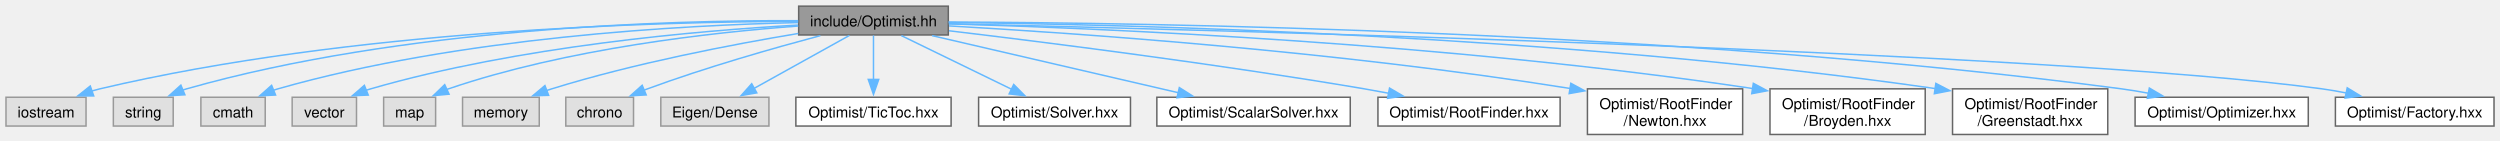
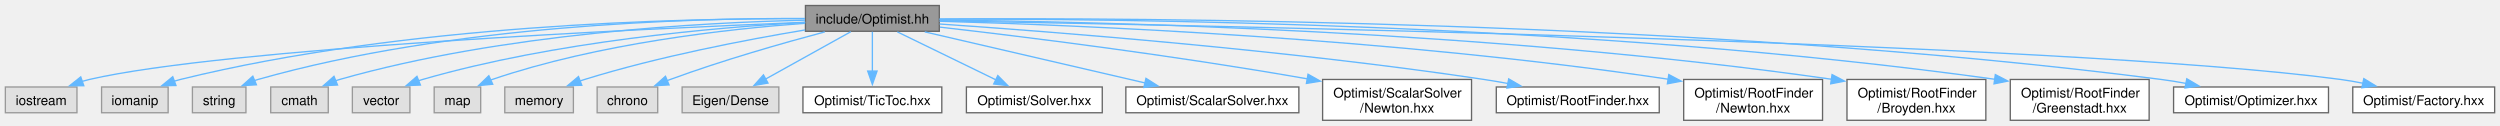
- <svg xmlns="http://www.w3.org/2000/svg" xmlns:xlink="http://www.w3.org/1999/xlink" width="1671pt" height="94pt" viewBox="0.00 0.00 1670.75 93.75">
+ <svg xmlns="http://www.w3.org/2000/svg" xmlns:xlink="http://www.w3.org/1999/xlink" width="1868pt" height="94pt" viewBox="0.00 0.00 1867.75 93.75">
  <g id="graph0" class="graph" transform="scale(1 1) rotate(0) translate(4 89.75)">
    <g id="Node000001" class="node">
      <g id="a_Node000001">
        <a xlink:title=" ">
-           <polygon fill="#999999" stroke="#666666" points="629.75,-85.75 529.75,-85.75 529.75,-66.5 629.75,-66.5 629.75,-85.75" />
-           <text text-anchor="middle" x="579.75" y="-72.25" font-family="Helvetica,sans-Serif" font-size="10.00">include/Optimist.hh</text>
+           <polygon fill="#999999" stroke="#666666" points="697.75,-85.75 597.75,-85.75 597.75,-66.5 697.75,-66.5 697.75,-85.75" />
+           <text text-anchor="middle" x="647.75" y="-72.25" font-family="Helvetica,sans-Serif" font-size="10.00">include/Optimist.hh</text>
        </a>
      </g>
    </g>
    <g id="Node000002" class="node">
      <g id="a_Node000002">
        <a xlink:title=" ">
          <polygon fill="#e0e0e0" stroke="#999999" points="53.5,-24.88 0,-24.88 0,-5.63 53.5,-5.63 53.5,-24.88" />
          <text text-anchor="middle" x="26.75" y="-11.38" font-family="Helvetica,sans-Serif" font-size="10.00">iostream</text>
        </a>
      </g>
    </g>
    <g id="edge1_Node000001_Node000002" class="edge">
      <g id="a_edge1_Node000001_Node000002">
        <a xlink:title=" ">
-           <path fill="none" stroke="#63b8ff" d="M529.44,-75.59C436.13,-75.4 230.45,-70.03 62.75,-30.5 60.99,-30.09 59.2,-29.6 57.41,-29.06" />
-           <polygon fill="#63b8ff" stroke="#63b8ff" points="58.62,-25.78 48.03,-25.8 56.32,-32.39 58.62,-25.78" />
+           <path fill="none" stroke="#63b8ff" d="M597.68,-73.24C475.36,-68.32 163.99,-53.83 62.75,-30.5 60.99,-30.09 59.2,-29.62 57.41,-29.08" />
+           <polygon fill="#63b8ff" stroke="#63b8ff" points="58.62,-25.8 48.02,-25.83 56.32,-32.41 58.62,-25.8" />
        </a>
      </g>
    </g>
    <g id="Node000003" class="node">
      <g id="a_Node000003">
        <a xlink:title=" ">
-           <polygon fill="#e0e0e0" stroke="#999999" points="111.75,-24.88 71.75,-24.88 71.75,-5.63 111.75,-5.63 111.75,-24.88" />
-           <text text-anchor="middle" x="91.75" y="-11.38" font-family="Helvetica,sans-Serif" font-size="10.00">string</text>
+           <polygon fill="#e0e0e0" stroke="#999999" points="121.62,-24.88 71.88,-24.88 71.88,-5.63 121.62,-5.63 121.62,-24.88" />
+           <text text-anchor="middle" x="96.75" y="-11.38" font-family="Helvetica,sans-Serif" font-size="10.00">iomanip</text>
        </a>
      </g>
    </g>
    <g id="edge2_Node000001_Node000003" class="edge">
      <g id="a_edge2_Node000001_Node000003">
        <a xlink:title=" ">
-           <path fill="none" stroke="#63b8ff" d="M529.42,-76.06C443.78,-76.38 264.96,-71.47 120.75,-30.5 119.78,-30.22 118.81,-29.92 117.83,-29.59" />
-           <polygon fill="#63b8ff" stroke="#63b8ff" points="119.57,-26.52 108.99,-25.89 116.87,-32.98 119.57,-26.52" />
+           <path fill="none" stroke="#63b8ff" d="M597.37,-75.91C503.92,-76.25 298.05,-71.71 130.75,-30.5 129.16,-30.11 127.54,-29.65 125.93,-29.15" />
+           <polygon fill="#63b8ff" stroke="#63b8ff" points="127.47,-25.99 116.88,-25.83 125.06,-32.56 127.47,-25.99" />
        </a>
      </g>
    </g>
    <g id="Node000004" class="node">
      <g id="a_Node000004">
        <a xlink:title=" ">
-           <polygon fill="#e0e0e0" stroke="#999999" points="173.25,-24.88 130.25,-24.88 130.25,-5.63 173.25,-5.63 173.25,-24.88" />
-           <text text-anchor="middle" x="151.75" y="-11.38" font-family="Helvetica,sans-Serif" font-size="10.00">cmath</text>
+           <polygon fill="#e0e0e0" stroke="#999999" points="179.75,-24.88 139.75,-24.88 139.75,-5.63 179.75,-5.63 179.75,-24.88" />
+           <text text-anchor="middle" x="159.75" y="-11.38" font-family="Helvetica,sans-Serif" font-size="10.00">string</text>
        </a>
      </g>
    </g>
    <g id="edge3_Node000001_Node000004" class="edge">
      <g id="a_edge3_Node000001_Node000004">
        <a xlink:title=" ">
-           <path fill="none" stroke="#63b8ff" d="M529.4,-74.78C452.86,-73.08 303.28,-65.13 181.75,-30.5 180.76,-30.22 179.75,-29.9 178.75,-29.56" />
-           <polygon fill="#63b8ff" stroke="#63b8ff" points="180.17,-26.36 169.59,-25.83 177.52,-32.85 180.17,-26.36" />
+           <path fill="none" stroke="#63b8ff" d="M597.42,-76.06C511.78,-76.38 332.96,-71.47 188.75,-30.5 187.78,-30.22 186.81,-29.92 185.83,-29.59" />
+           <polygon fill="#63b8ff" stroke="#63b8ff" points="187.57,-26.52 176.99,-25.89 184.87,-32.98 187.57,-26.52" />
        </a>
      </g>
    </g>
    <g id="Node000005" class="node">
      <g id="a_Node000005">
        <a xlink:title=" ">
-           <polygon fill="#e0e0e0" stroke="#999999" points="234.25,-24.88 191.25,-24.88 191.25,-5.63 234.25,-5.63 234.25,-24.88" />
-           <text text-anchor="middle" x="212.75" y="-11.38" font-family="Helvetica,sans-Serif" font-size="10.00">vector</text>
+           <polygon fill="#e0e0e0" stroke="#999999" points="241.25,-24.88 198.25,-24.88 198.25,-5.63 241.25,-5.63 241.25,-24.88" />
+           <text text-anchor="middle" x="219.75" y="-11.38" font-family="Helvetica,sans-Serif" font-size="10.00">cmath</text>
        </a>
      </g>
    </g>
    <g id="edge4_Node000001_Node000005" class="edge">
      <g id="a_edge4_Node000001_Node000005">
        <a xlink:title=" ">
-           <path fill="none" stroke="#63b8ff" d="M529.26,-73.11C462.68,-69.39 342.4,-59.02 243.75,-30.5 242.75,-30.21 241.75,-29.9 240.74,-29.56" />
-           <polygon fill="#63b8ff" stroke="#63b8ff" points="242.1,-26.33 231.51,-25.89 239.51,-32.84 242.1,-26.33" />
+           <path fill="none" stroke="#63b8ff" d="M597.4,-74.78C520.86,-73.08 371.28,-65.13 249.75,-30.5 248.76,-30.22 247.75,-29.9 246.75,-29.56" />
+           <polygon fill="#63b8ff" stroke="#63b8ff" points="248.17,-26.36 237.59,-25.83 245.52,-32.85 248.17,-26.36" />
        </a>
      </g>
    </g>
    <g id="Node000006" class="node">
      <g id="a_Node000006">
        <a xlink:title=" ">
-           <polygon fill="#e0e0e0" stroke="#999999" points="287.12,-24.88 252.38,-24.88 252.38,-5.63 287.12,-5.63 287.12,-24.88" />
-           <text text-anchor="middle" x="269.75" y="-11.38" font-family="Helvetica,sans-Serif" font-size="10.00">map</text>
+           <polygon fill="#e0e0e0" stroke="#999999" points="302.25,-24.88 259.25,-24.88 259.25,-5.63 302.25,-5.63 302.25,-24.88" />
+           <text text-anchor="middle" x="280.75" y="-11.38" font-family="Helvetica,sans-Serif" font-size="10.00">vector</text>
        </a>
      </g>
    </g>
    <g id="edge5_Node000001_Node000006" class="edge">
      <g id="a_edge5_Node000001_Node000006">
        <a xlink:title=" ">
-           <path fill="none" stroke="#63b8ff" d="M529.5,-72.47C471.75,-68.23 374.76,-57.44 295.75,-30.5 295.38,-30.38 295.02,-30.25 294.65,-30.11" />
-           <polygon fill="#63b8ff" stroke="#63b8ff" points="296.12,-26.93 285.57,-25.94 293.2,-33.3 296.12,-26.93" />
+           <path fill="none" stroke="#63b8ff" d="M597.26,-73.11C530.68,-69.39 410.4,-59.02 311.75,-30.5 310.75,-30.21 309.75,-29.9 308.74,-29.56" />
+           <polygon fill="#63b8ff" stroke="#63b8ff" points="310.1,-26.33 299.51,-25.89 307.51,-32.84 310.1,-26.33" />
        </a>
      </g>
    </g>
    <g id="Node000007" class="node">
      <g id="a_Node000007">
        <a xlink:title=" ">
-           <polygon fill="#e0e0e0" stroke="#999999" points="356.38,-24.88 305.12,-24.88 305.12,-5.63 356.38,-5.63 356.38,-24.88" />
-           <text text-anchor="middle" x="330.75" y="-11.38" font-family="Helvetica,sans-Serif" font-size="10.00">memory</text>
+           <polygon fill="#e0e0e0" stroke="#999999" points="355.12,-24.88 320.38,-24.88 320.38,-5.63 355.12,-5.63 355.12,-24.88" />
+           <text text-anchor="middle" x="337.75" y="-11.38" font-family="Helvetica,sans-Serif" font-size="10.00">map</text>
        </a>
      </g>
    </g>
    <g id="edge6_Node000001_Node000007" class="edge">
      <g id="a_edge6_Node000001_Node000007">
        <a xlink:title=" ">
-           <path fill="none" stroke="#63b8ff" d="M529.53,-67.51C485.51,-60.18 420.09,-47.67 364.75,-30.5 363.59,-30.14 362.41,-29.75 361.23,-29.35" />
-           <polygon fill="#63b8ff" stroke="#63b8ff" points="362.66,-26.15 352.06,-25.88 360.18,-32.69 362.66,-26.15" />
+           <path fill="none" stroke="#63b8ff" d="M597.5,-72.47C539.75,-68.23 442.76,-57.44 363.75,-30.5 363.38,-30.38 363.02,-30.25 362.65,-30.11" />
+           <polygon fill="#63b8ff" stroke="#63b8ff" points="364.12,-26.93 353.57,-25.94 361.2,-33.3 364.12,-26.93" />
        </a>
      </g>
    </g>
    <g id="Node000008" class="node">
      <g id="a_Node000008">
        <a xlink:title=" ">
-           <polygon fill="#e0e0e0" stroke="#999999" points="419.38,-24.88 374.12,-24.88 374.12,-5.63 419.38,-5.63 419.38,-24.88" />
-           <text text-anchor="middle" x="396.75" y="-11.38" font-family="Helvetica,sans-Serif" font-size="10.00">chrono</text>
+           <polygon fill="#e0e0e0" stroke="#999999" points="424.38,-24.88 373.12,-24.88 373.12,-5.63 424.38,-5.63 424.38,-24.88" />
+           <text text-anchor="middle" x="398.75" y="-11.38" font-family="Helvetica,sans-Serif" font-size="10.00">memory</text>
        </a>
      </g>
    </g>
    <g id="edge7_Node000001_Node000008" class="edge">
      <g id="a_edge7_Node000001_Node000008">
        <a xlink:title=" ">
-           <path fill="none" stroke="#63b8ff" d="M544.23,-66.05C513.36,-57.82 467.61,-44.82 428.75,-30.5 427.96,-30.21 427.16,-29.91 426.35,-29.6" />
-           <polygon fill="#63b8ff" stroke="#63b8ff" points="427.85,-26.43 417.27,-25.84 425.17,-32.89 427.85,-26.43" />
+           <path fill="none" stroke="#63b8ff" d="M597.53,-67.51C553.51,-60.18 488.09,-47.67 432.75,-30.5 431.59,-30.14 430.41,-29.75 429.23,-29.35" />
+           <polygon fill="#63b8ff" stroke="#63b8ff" points="430.66,-26.15 420.06,-25.88 428.18,-32.69 430.66,-26.15" />
        </a>
      </g>
    </g>
    <g id="Node000009" class="node">
      <g id="a_Node000009">
        <a xlink:title=" ">
-           <polygon fill="#e0e0e0" stroke="#999999" points="509.88,-24.88 437.62,-24.88 437.62,-5.63 509.88,-5.63 509.88,-24.88" />
-           <text text-anchor="middle" x="473.75" y="-11.38" font-family="Helvetica,sans-Serif" font-size="10.00">Eigen/Dense</text>
+           <polygon fill="#e0e0e0" stroke="#999999" points="487.38,-24.88 442.12,-24.88 442.12,-5.63 487.38,-5.63 487.38,-24.88" />
+           <text text-anchor="middle" x="464.75" y="-11.38" font-family="Helvetica,sans-Serif" font-size="10.00">chrono</text>
        </a>
      </g>
    </g>
    <g id="edge8_Node000001_Node000009" class="edge">
      <g id="a_edge8_Node000001_Node000009">
        <a xlink:title=" ">
-           <path fill="none" stroke="#63b8ff" d="M563.65,-66.18C546.76,-56.8 519.95,-41.91 500,-30.83" />
-           <polygon fill="#63b8ff" stroke="#63b8ff" points="501.77,-27.81 491.32,-26.01 498.37,-33.93 501.77,-27.81" />
+           <path fill="none" stroke="#63b8ff" d="M612.23,-66.05C581.36,-57.82 535.61,-44.82 496.75,-30.5 495.96,-30.21 495.16,-29.91 494.35,-29.6" />
+           <polygon fill="#63b8ff" stroke="#63b8ff" points="495.85,-26.43 485.27,-25.84 493.17,-32.89 495.85,-26.43" />
        </a>
      </g>
    </g>
    <g id="Node000010" class="node">
      <g id="a_Node000010">
-         <a xlink:href="_tic_toc_8hxx.html" target="_top" xlink:title=" ">
-           <polygon fill="white" stroke="#666666" points="631.62,-24.88 527.88,-24.88 527.88,-5.63 631.62,-5.63 631.62,-24.88" />
-           <text text-anchor="middle" x="579.75" y="-11.38" font-family="Helvetica,sans-Serif" font-size="10.00">Optimist/TicToc.hxx</text>
+         <a xlink:title=" ">
+           <polygon fill="#e0e0e0" stroke="#999999" points="577.88,-24.88 505.62,-24.88 505.62,-5.63 577.88,-5.63 577.88,-24.88" />
+           <text text-anchor="middle" x="541.75" y="-11.38" font-family="Helvetica,sans-Serif" font-size="10.00">Eigen/Dense</text>
        </a>
      </g>
    </g>
    <g id="edge9_Node000001_Node000010" class="edge">
      <g id="a_edge9_Node000001_Node000010">
        <a xlink:title=" ">
-           <path fill="none" stroke="#63b8ff" d="M579.75,-66.18C579.75,-58.4 579.75,-46.83 579.75,-36.78" />
-           <polygon fill="#63b8ff" stroke="#63b8ff" points="583.25,-36.79 579.75,-26.79 576.25,-36.79 583.25,-36.79" />
+           <path fill="none" stroke="#63b8ff" d="M631.65,-66.18C614.76,-56.8 587.95,-41.91 568,-30.83" />
+           <polygon fill="#63b8ff" stroke="#63b8ff" points="569.77,-27.81 559.32,-26.01 566.37,-33.93 569.77,-27.81" />
        </a>
      </g>
    </g>
    <g id="Node000011" class="node">
      <g id="a_Node000011">
-         <a xlink:href="_solver_8hxx.html" target="_top" xlink:title=" ">
-           <polygon fill="white" stroke="#666666" points="751.5,-24.88 650,-24.88 650,-5.63 751.5,-5.63 751.5,-24.88" />
-           <text text-anchor="middle" x="700.75" y="-11.38" font-family="Helvetica,sans-Serif" font-size="10.00">Optimist/Solver.hxx</text>
+         <a xlink:href="_tic_toc_8hxx.html" target="_top" xlink:title=" ">
+           <polygon fill="white" stroke="#666666" points="699.62,-24.88 595.88,-24.88 595.88,-5.63 699.62,-5.63 699.62,-24.88" />
+           <text text-anchor="middle" x="647.75" y="-11.38" font-family="Helvetica,sans-Serif" font-size="10.00">Optimist/TicToc.hxx</text>
        </a>
      </g>
    </g>
    <g id="edge10_Node000001_Node000011" class="edge">
      <g id="a_edge10_Node000001_Node000011">
        <a xlink:title=" ">
-           <path fill="none" stroke="#63b8ff" d="M598.39,-66.05C618.08,-56.48 649.36,-41.25 672.17,-30.16" />
-           <polygon fill="#63b8ff" stroke="#63b8ff" points="673.46,-33.42 680.93,-25.9 670.4,-27.12 673.46,-33.42" />
+           <path fill="none" stroke="#63b8ff" d="M647.75,-66.18C647.75,-58.4 647.75,-46.83 647.75,-36.78" />
+           <polygon fill="#63b8ff" stroke="#63b8ff" points="651.25,-36.79 647.75,-26.79 644.25,-36.79 651.25,-36.79" />
        </a>
      </g>
    </g>
    <g id="Node000012" class="node">
      <g id="a_Node000012">
-         <a xlink:href="_scalar_solver_8hxx.html" target="_top" xlink:title=" ">
-           <polygon fill="white" stroke="#666666" points="898.38,-24.88 769.12,-24.88 769.12,-5.63 898.38,-5.63 898.38,-24.88" />
-           <text text-anchor="middle" x="833.75" y="-11.38" font-family="Helvetica,sans-Serif" font-size="10.00">Optimist/ScalarSolver.hxx</text>
+         <a xlink:href="_solver_8hxx.html" target="_top" xlink:title=" ">
+           <polygon fill="white" stroke="#666666" points="819.5,-24.88 718,-24.88 718,-5.63 819.5,-5.63 819.5,-24.88" />
+           <text text-anchor="middle" x="768.75" y="-11.38" font-family="Helvetica,sans-Serif" font-size="10.00">Optimist/Solver.hxx</text>
        </a>
      </g>
    </g>
    <g id="edge11_Node000001_Node000012" class="edge">
      <g id="a_edge11_Node000001_Node000012">
        <a xlink:title=" ">
-           <path fill="none" stroke="#63b8ff" d="M618.88,-66.05C663.07,-55.81 735.1,-39.12 783.43,-27.91" />
-           <polygon fill="#63b8ff" stroke="#63b8ff" points="784.15,-31.34 793.1,-25.67 782.57,-24.52 784.15,-31.34" />
+           <path fill="none" stroke="#63b8ff" d="M666.39,-66.05C686.08,-56.48 717.36,-41.25 740.17,-30.16" />
+           <polygon fill="#63b8ff" stroke="#63b8ff" points="741.46,-33.42 748.93,-25.9 738.4,-27.12 741.46,-33.42" />
        </a>
      </g>
    </g>
    <g id="Node000013" class="node">
      <g id="a_Node000013">
-         <a xlink:href="_root_finder_8hxx.html" target="_top" xlink:title=" ">
-           <polygon fill="white" stroke="#666666" points="1038.62,-24.88 916.88,-24.88 916.88,-5.63 1038.62,-5.63 1038.62,-24.88" />
-           <text text-anchor="middle" x="977.75" y="-11.38" font-family="Helvetica,sans-Serif" font-size="10.00">Optimist/RootFinder.hxx</text>
+         <a xlink:href="_scalar_solver_8hxx.html" target="_top" xlink:title=" ">
+           <polygon fill="white" stroke="#666666" points="966.38,-24.88 837.12,-24.88 837.12,-5.63 966.38,-5.63 966.38,-24.88" />
+           <text text-anchor="middle" x="901.75" y="-11.38" font-family="Helvetica,sans-Serif" font-size="10.00">Optimist/ScalarSolver.hxx</text>
        </a>
      </g>
    </g>
    <g id="edge12_Node000001_Node000013" class="edge">
      <g id="a_edge12_Node000001_Node000013">
        <a xlink:title=" ">
-           <path fill="none" stroke="#63b8ff" d="M630.2,-69.3C694.73,-61.62 809.87,-47.1 907.75,-30.5 913.05,-29.6 918.56,-28.6 924.06,-27.55" />
-           <polygon fill="#63b8ff" stroke="#63b8ff" points="924.63,-31.01 933.78,-25.65 923.29,-24.14 924.63,-31.01" />
+           <path fill="none" stroke="#63b8ff" d="M686.88,-66.05C731.07,-55.81 803.1,-39.12 851.43,-27.91" />
+           <polygon fill="#63b8ff" stroke="#63b8ff" points="852.15,-31.34 861.1,-25.67 850.57,-24.52 852.15,-31.34" />
        </a>
      </g>
    </g>
    <g id="Node000014" class="node">
      <g id="a_Node000014">
-         <a xlink:href="_newton_8hxx.html" target="_top" xlink:title=" ">
-           <polygon fill="white" stroke="#666666" points="1160.62,-30.5 1056.88,-30.5 1056.88,0 1160.62,0 1160.62,-30.5" />
-           <text text-anchor="start" x="1064.88" y="-17" font-family="Helvetica,sans-Serif" font-size="10.00">Optimist/RootFinder</text>
-           <text text-anchor="middle" x="1108.75" y="-5.75" font-family="Helvetica,sans-Serif" font-size="10.00">/Newton.hxx</text>
+         <a xlink:href="_scalar_solver_2_newton_8hxx.html" target="_top" xlink:title=" ">
+           <polygon fill="white" stroke="#666666" points="1095.38,-30.5 984.12,-30.5 984.12,0 1095.38,0 1095.38,-30.5" />
+           <text text-anchor="start" x="992.12" y="-17" font-family="Helvetica,sans-Serif" font-size="10.00">Optimist/ScalarSolver</text>
+           <text text-anchor="middle" x="1039.75" y="-5.75" font-family="Helvetica,sans-Serif" font-size="10.00">/Newton.hxx</text>
        </a>
      </g>
    </g>
    <g id="edge13_Node000001_Node000014" class="edge">
      <g id="a_edge13_Node000001_Node000014">
        <a xlink:title=" ">
-           <path fill="none" stroke="#63b8ff" d="M630.25,-72.54C714.34,-67.75 888.51,-55.77 1045.34,-30.74" />
-           <polygon fill="#63b8ff" stroke="#63b8ff" points="1045.79,-34.22 1055.1,-29.16 1044.67,-27.31 1045.79,-34.22" />
+           <path fill="none" stroke="#63b8ff" d="M698.25,-69.59C760.56,-62.46 869.99,-48.99 972.75,-30.95" />
+           <polygon fill="#63b8ff" stroke="#63b8ff" points="973.23,-34.42 982.47,-29.23 972.01,-27.53 973.23,-34.42" />
        </a>
      </g>
    </g>
    <g id="Node000015" class="node">
      <g id="a_Node000015">
-         <a xlink:href="_broyden_8hxx.html" target="_top" xlink:title=" ">
-           <polygon fill="white" stroke="#666666" points="1282.62,-30.5 1178.88,-30.5 1178.88,0 1282.62,0 1282.62,-30.5" />
-           <text text-anchor="start" x="1186.88" y="-17" font-family="Helvetica,sans-Serif" font-size="10.00">Optimist/RootFinder</text>
-           <text text-anchor="middle" x="1230.75" y="-5.75" font-family="Helvetica,sans-Serif" font-size="10.00">/Broyden.hxx</text>
+         <a xlink:href="_root_finder_8hxx.html" target="_top" xlink:title=" ">
+           <polygon fill="white" stroke="#666666" points="1235.62,-24.88 1113.88,-24.88 1113.88,-5.63 1235.62,-5.63 1235.62,-24.88" />
+           <text text-anchor="middle" x="1174.75" y="-11.38" font-family="Helvetica,sans-Serif" font-size="10.00">Optimist/RootFinder.hxx</text>
        </a>
      </g>
    </g>
    <g id="edge14_Node000001_Node000015" class="edge">
      <g id="a_edge14_Node000001_Node000015">
        <a xlink:title=" ">
-           <path fill="none" stroke="#63b8ff" d="M630.17,-73.93C730.61,-70.97 962.92,-61.32 1167.35,-30.7" />
-           <polygon fill="#63b8ff" stroke="#63b8ff" points="1167.75,-34.18 1177.11,-29.21 1166.7,-27.26 1167.75,-34.18" />
+           <path fill="none" stroke="#63b8ff" d="M698,-71.93C782.37,-66.17 957.73,-52.58 1104.75,-30.5 1110.65,-29.61 1116.81,-28.56 1122.92,-27.42" />
+           <polygon fill="#63b8ff" stroke="#63b8ff" points="1123.15,-30.94 1132.3,-25.61 1121.82,-24.07 1123.15,-30.94" />
        </a>
      </g>
    </g>
    <g id="Node000016" class="node">
      <g id="a_Node000016">
-         <a xlink:href="_greenstadt_8hxx.html" target="_top" xlink:title=" ">
-           <polygon fill="white" stroke="#666666" points="1404.62,-30.5 1300.88,-30.5 1300.88,0 1404.62,0 1404.62,-30.5" />
-           <text text-anchor="start" x="1308.88" y="-17" font-family="Helvetica,sans-Serif" font-size="10.00">Optimist/RootFinder</text>
-           <text text-anchor="middle" x="1352.75" y="-5.75" font-family="Helvetica,sans-Serif" font-size="10.00">/Greenstadt.hxx</text>
+         <a xlink:href="_root_finder_2_newton_8hxx.html" target="_top" xlink:title=" ">
+           <polygon fill="white" stroke="#666666" points="1357.62,-30.5 1253.88,-30.5 1253.88,0 1357.62,0 1357.62,-30.5" />
+           <text text-anchor="start" x="1261.88" y="-17" font-family="Helvetica,sans-Serif" font-size="10.00">Optimist/RootFinder</text>
+           <text text-anchor="middle" x="1305.75" y="-5.75" font-family="Helvetica,sans-Serif" font-size="10.00">/Newton.hxx</text>
        </a>
      </g>
    </g>
    <g id="edge15_Node000001_Node000016" class="edge">
      <g id="a_edge15_Node000001_Node000016">
        <a xlink:title=" ">
-           <path fill="none" stroke="#63b8ff" d="M630.12,-74.85C745.28,-73.6 1036.75,-66.93 1289.38,-30.67" />
-           <polygon fill="#63b8ff" stroke="#63b8ff" points="1289.73,-34.15 1299.12,-29.25 1288.72,-27.23 1289.73,-34.15" />
+           <path fill="none" stroke="#63b8ff" d="M697.97,-73.99C799.22,-71.15 1035.16,-61.66 1242.51,-30.67" />
+           <polygon fill="#63b8ff" stroke="#63b8ff" points="1242.75,-34.18 1252.11,-29.22 1241.7,-27.26 1242.75,-34.18" />
        </a>
      </g>
    </g>
    <g id="Node000017" class="node">
      <g id="a_Node000017">
-         <a xlink:href="_optimizer_8hxx.html" target="_top" xlink:title=" ">
-           <polygon fill="white" stroke="#666666" points="1538.62,-24.88 1422.88,-24.88 1422.88,-5.63 1538.62,-5.63 1538.62,-24.88" />
-           <text text-anchor="middle" x="1480.75" y="-11.38" font-family="Helvetica,sans-Serif" font-size="10.00">Optimist/Optimizer.hxx</text>
+         <a xlink:href="_broyden_8hxx.html" target="_top" xlink:title=" ">
+           <polygon fill="white" stroke="#666666" points="1479.62,-30.5 1375.88,-30.5 1375.88,0 1479.62,0 1479.62,-30.5" />
+           <text text-anchor="start" x="1383.88" y="-17" font-family="Helvetica,sans-Serif" font-size="10.00">Optimist/RootFinder</text>
+           <text text-anchor="middle" x="1427.75" y="-5.75" font-family="Helvetica,sans-Serif" font-size="10.00">/Broyden.hxx</text>
        </a>
      </g>
    </g>
    <g id="edge16_Node000001_Node000017" class="edge">
      <g id="a_edge16_Node000001_Node000017">
        <a xlink:title=" ">
-           <path fill="none" stroke="#63b8ff" d="M629.82,-75.16C759.79,-74.67 1118.35,-69.57 1413.75,-30.5 1419.72,-29.71 1425.95,-28.68 1432.1,-27.52" />
-           <polygon fill="#63b8ff" stroke="#63b8ff" points="1432.41,-31.03 1441.53,-25.65 1431.04,-24.17 1432.41,-31.03" />
+           <path fill="none" stroke="#63b8ff" d="M698.17,-74.89C814.16,-73.73 1108.92,-67.25 1364.26,-30.68" />
+           <polygon fill="#63b8ff" stroke="#63b8ff" points="1364.73,-34.15 1374.12,-29.25 1363.72,-27.23 1364.73,-34.15" />
        </a>
      </g>
    </g>
    <g id="Node000018" class="node">
      <g id="a_Node000018">
-         <a xlink:href="_factory_8hxx.html" target="_top" xlink:title=" ">
-           <polygon fill="white" stroke="#666666" points="1662.75,-24.88 1556.75,-24.88 1556.75,-5.63 1662.75,-5.63 1662.75,-24.88" />
-           <text text-anchor="middle" x="1609.75" y="-11.38" font-family="Helvetica,sans-Serif" font-size="10.00">Optimist/Factory.hxx</text>
+         <a xlink:href="_greenstadt_8hxx.html" target="_top" xlink:title=" ">
+           <polygon fill="white" stroke="#666666" points="1601.62,-30.5 1497.88,-30.5 1497.88,0 1601.62,0 1601.62,-30.5" />
+           <text text-anchor="start" x="1505.88" y="-17" font-family="Helvetica,sans-Serif" font-size="10.00">Optimist/RootFinder</text>
+           <text text-anchor="middle" x="1549.75" y="-5.75" font-family="Helvetica,sans-Serif" font-size="10.00">/Greenstadt.hxx</text>
        </a>
      </g>
    </g>
    <g id="edge17_Node000001_Node000018" class="edge">
      <g id="a_edge17_Node000001_Node000018">
        <a xlink:title=" ">
-           <path fill="none" stroke="#63b8ff" d="M630.08,-74C802.36,-69.97 1367.73,-55.13 1547.75,-30.5 1553.08,-29.77 1558.62,-28.8 1564.11,-27.72" />
-           <polygon fill="#63b8ff" stroke="#63b8ff" points="1564.66,-31.18 1573.71,-25.66 1563.2,-24.33 1564.66,-31.18" />
+           <path fill="none" stroke="#63b8ff" d="M697.81,-75.54C826.98,-75.95 1182.1,-72.93 1486.36,-30.65" />
+           <polygon fill="#63b8ff" stroke="#63b8ff" points="1486.71,-34.14 1496.12,-29.28 1485.73,-27.21 1486.71,-34.14" />
+         </a>
+       </g>
+     </g>
+     <g id="Node000019" class="node">
+       <g id="a_Node000019">
+         <a xlink:href="_optimizer_8hxx.html" target="_top" xlink:title=" ">
+           <polygon fill="white" stroke="#666666" points="1735.62,-24.88 1619.88,-24.88 1619.88,-5.63 1735.62,-5.63 1735.62,-24.88" />
+           <text text-anchor="middle" x="1677.75" y="-11.38" font-family="Helvetica,sans-Serif" font-size="10.00">Optimist/Optimizer.hxx</text>
+         </a>
+       </g>
+     </g>
+     <g id="edge18_Node000001_Node000019" class="edge">
+       <g id="a_edge18_Node000001_Node000019">
+         <a xlink:title=" ">
+           <path fill="none" stroke="#63b8ff" d="M698.13,-75.68C841.5,-76.63 1263.81,-75.13 1610.75,-30.5 1616.79,-29.72 1623.1,-28.69 1629.33,-27.52" />
+           <polygon fill="#63b8ff" stroke="#63b8ff" points="1629.76,-31.01 1638.89,-25.62 1628.4,-24.14 1629.76,-31.01" />
+         </a>
+       </g>
+     </g>
+     <g id="Node000020" class="node">
+       <g id="a_Node000020">
+         <a xlink:href="_factory_8hxx.html" target="_top" xlink:title=" ">
+           <polygon fill="white" stroke="#666666" points="1859.75,-24.88 1753.75,-24.88 1753.75,-5.63 1859.75,-5.63 1859.75,-24.88" />
+           <text text-anchor="middle" x="1806.75" y="-11.38" font-family="Helvetica,sans-Serif" font-size="10.00">Optimist/Factory.hxx</text>
+         </a>
+       </g>
+     </g>
+     <g id="edge19_Node000001_Node000020" class="edge">
+       <g id="a_edge19_Node000001_Node000020">
+         <a xlink:title=" ">
+           <path fill="none" stroke="#63b8ff" d="M698.18,-74.31C885.13,-71.12 1538.36,-58.17 1744.75,-30.5 1750.14,-29.78 1755.76,-28.8 1761.31,-27.7" />
+           <polygon fill="#63b8ff" stroke="#63b8ff" points="1762,-31.14 1771.04,-25.62 1760.53,-24.29 1762,-31.14" />
        </a>
      </g>
    </g>
  </g>
</svg>
